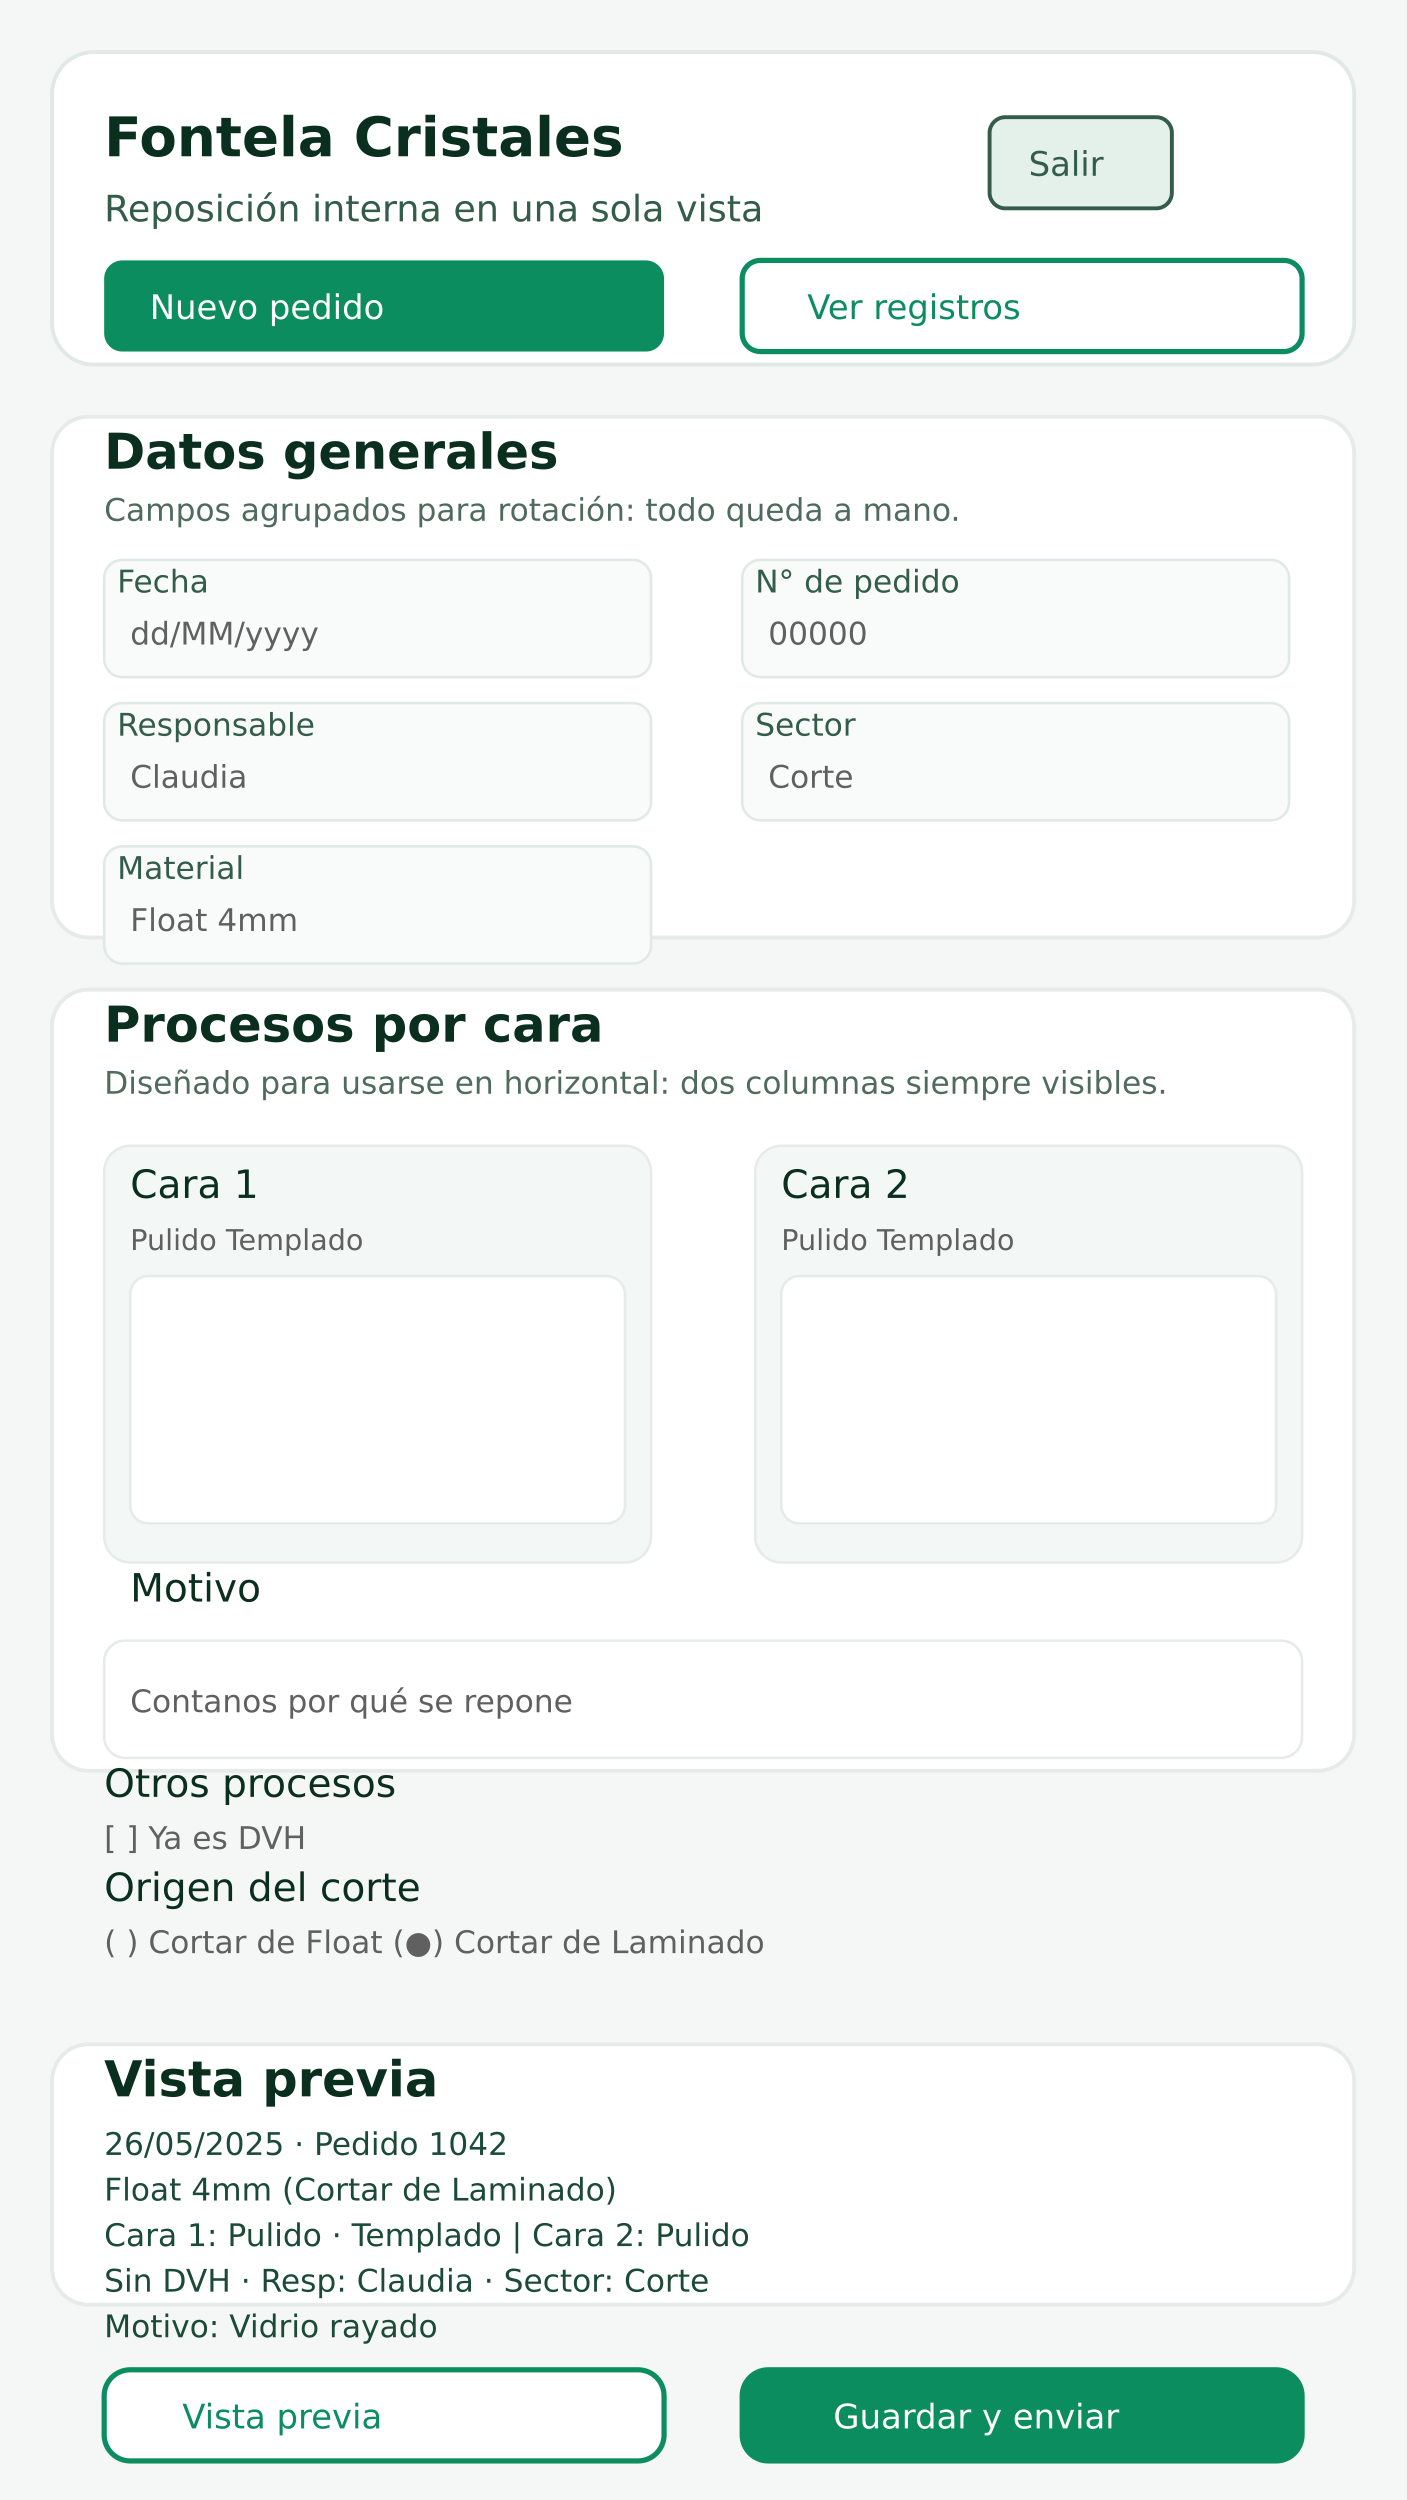
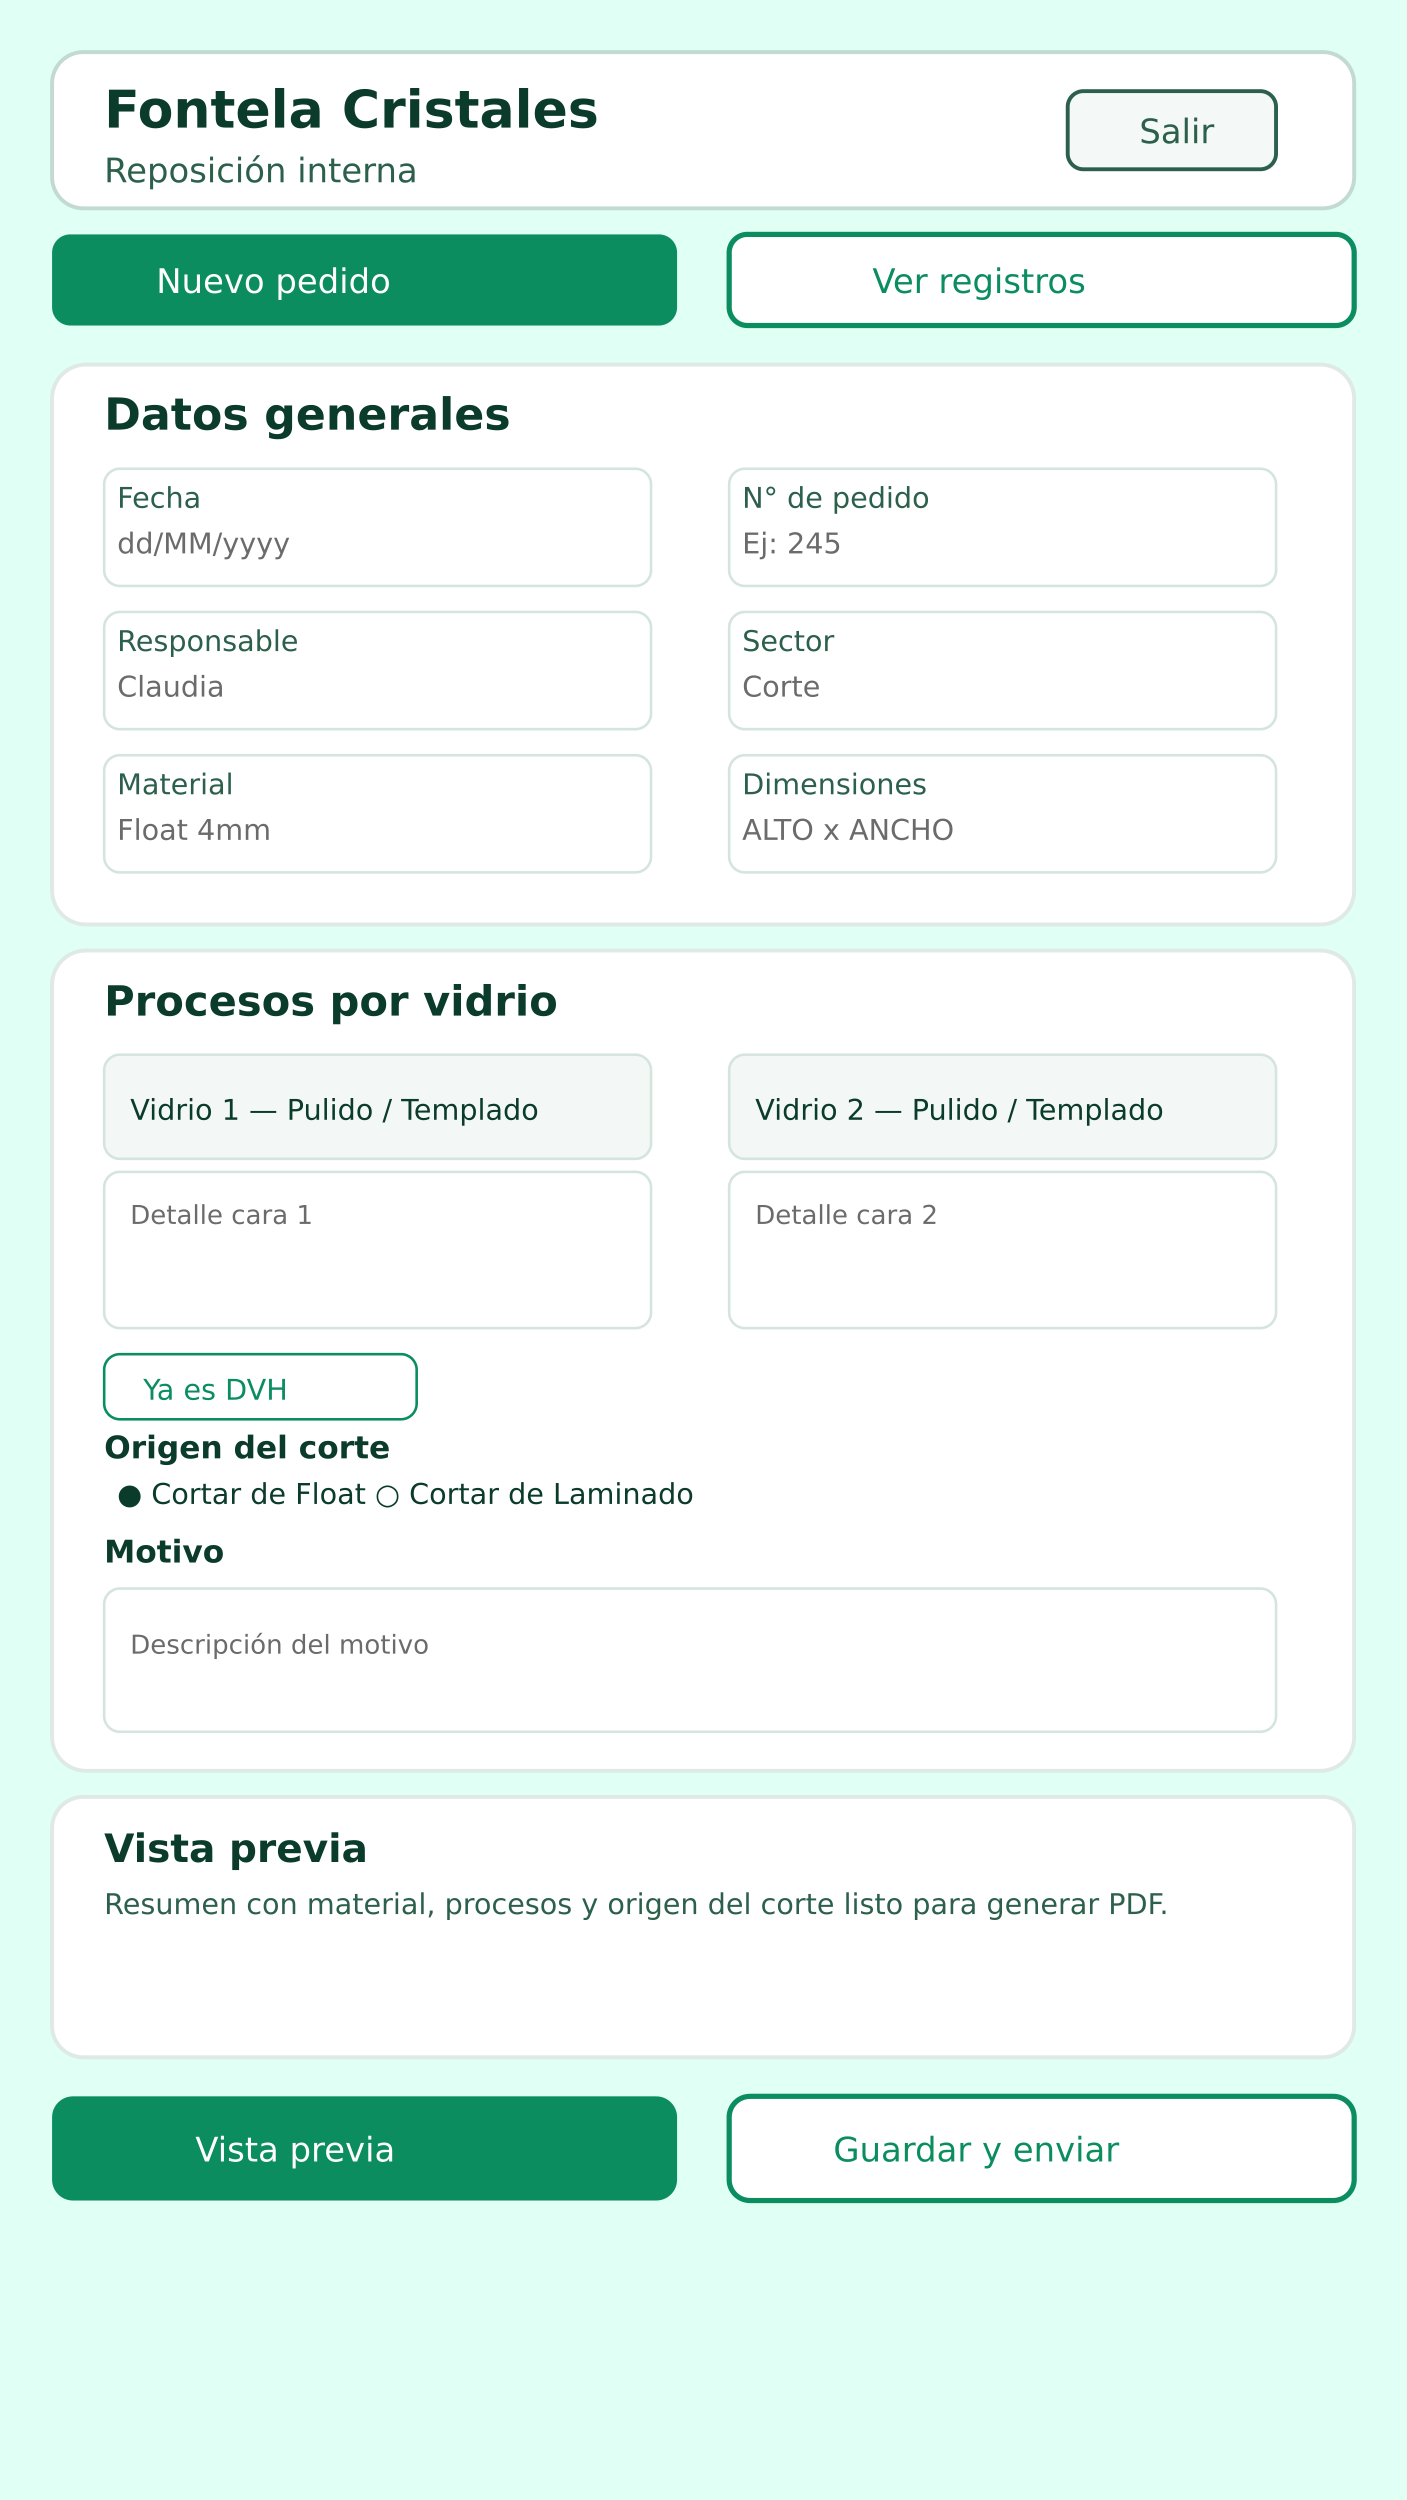
<svg xmlns="http://www.w3.org/2000/svg" viewBox="0 0 1080 1920" width="1080" height="1920" fill="none">
-   <rect width="1080" height="1920" fill="#F5F7F6" />
-   <rect x="40" y="40" width="1000" height="240" rx="32" fill="white" stroke="#E1E9E6" stroke-width="3" />
-   <text x="80" y="120" font-family="'DejaVu Sans', sans-serif" font-size="42" font-weight="700" fill="#0A2F1F">Fontela Cristales</text>
-   <text x="80" y="170" font-family="'DejaVu Sans', sans-serif" font-size="28" fill="#335C4A">Reposición interna en una sola vista</text>
-   <rect x="760" y="90" width="140" height="70" rx="12" fill="#E4F0EA" stroke="#335C4A" stroke-width="3" />
-   <text x="790" y="135" font-family="'DejaVu Sans', sans-serif" font-size="26" fill="#335C4A">Salir</text>
-   <rect x="80" y="200" width="430" height="70" rx="14" fill="#0B8D60" />
-   <text x="115" y="245" font-family="'DejaVu Sans', sans-serif" font-size="26" fill="white">Nuevo pedido</text>
-   <rect x="570" y="200" width="430" height="70" rx="14" fill="white" stroke="#0B8D60" stroke-width="4" />
-   <text x="620" y="245" font-family="'DejaVu Sans', sans-serif" font-size="26" fill="#0B8D60">Ver registros</text>
-   <rect x="40" y="320" width="1000" height="400" rx="28" fill="white" stroke="#E6EBE9" stroke-width="3" />
-   <text x="80" y="360" font-family="'DejaVu Sans', sans-serif" font-size="38" font-weight="700" fill="#0A2F1F">Datos generales</text>
-   <text x="80" y="400" font-family="'DejaVu Sans', sans-serif" font-size="24" fill="#4F6B5E">Campos agrupados para rotación: todo queda a mano.</text>
-   <rect x="80" y="430" width="420" height="90" rx="14" fill="#F9FBFA" stroke="#E1E9E6" stroke-width="2" />
-   <text x="90" y="455" font-family="'DejaVu Sans', sans-serif" font-size="24" fill="#335C4A">Fecha</text>
-   <text x="100" y="495" font-family="'DejaVu Sans', sans-serif" font-size="24" fill="#606060">dd/MM/yyyy</text>
-   <rect x="570" y="430" width="420" height="90" rx="14" fill="#F9FBFA" stroke="#E1E9E6" stroke-width="2" />
-   <text x="580" y="455" font-family="'DejaVu Sans', sans-serif" font-size="24" fill="#335C4A">N° de pedido</text>
-   <text x="590" y="495" font-family="'DejaVu Sans', sans-serif" font-size="24" fill="#606060">00000</text>
-   <rect x="80" y="540" width="420" height="90" rx="14" fill="#F9FBFA" stroke="#E1E9E6" stroke-width="2" />
-   <text x="90" y="565" font-family="'DejaVu Sans', sans-serif" font-size="24" fill="#335C4A">Responsable</text>
-   <text x="100" y="605" font-family="'DejaVu Sans', sans-serif" font-size="24" fill="#606060">Claudia</text>
-   <rect x="570" y="540" width="420" height="90" rx="14" fill="#F9FBFA" stroke="#E1E9E6" stroke-width="2" />
-   <text x="580" y="565" font-family="'DejaVu Sans', sans-serif" font-size="24" fill="#335C4A">Sector</text>
-   <text x="590" y="605" font-family="'DejaVu Sans', sans-serif" font-size="24" fill="#606060">Corte</text>
-   <rect x="80" y="650" width="420" height="90" rx="14" fill="#F9FBFA" stroke="#E1E9E6" stroke-width="2" />
-   <text x="90" y="675" font-family="'DejaVu Sans', sans-serif" font-size="24" fill="#335C4A">Material</text>
-   <text x="100" y="715" font-family="'DejaVu Sans', sans-serif" font-size="24" fill="#606060">Float 4mm</text>
-   <rect x="40" y="760" width="1000" height="600" rx="28" fill="white" stroke="#E6EBE9" stroke-width="3" />
-   <text x="80" y="800" font-family="'DejaVu Sans', sans-serif" font-size="38" font-weight="700" fill="#0A2F1F">Procesos por cara</text>
-   <text x="80" y="840" font-family="'DejaVu Sans', sans-serif" font-size="24" fill="#4F6B5E">Diseñado para usarse en horizontal: dos columnas siempre visibles.</text>
-   <rect x="80" y="880" width="420" height="320" rx="20" fill="#F3F8F6" stroke="#E6EBE9" stroke-width="2" />
-   <rect x="580" y="880" width="420" height="320" rx="20" fill="#F3F8F6" stroke="#E6EBE9" stroke-width="2" />
-   <text x="100" y="920" font-family="'DejaVu Sans', sans-serif" font-size="30" fill="#0A2F1F">Cara 1</text>
-   <text x="600" y="920" font-family="'DejaVu Sans', sans-serif" font-size="30" fill="#0A2F1F">Cara 2</text>
-   <text x="100" y="960" font-family="'DejaVu Sans', sans-serif" font-size="22" fill="#606060">Pulido   Templado</text>
-   <text x="600" y="960" font-family="'DejaVu Sans', sans-serif" font-size="22" fill="#606060">Pulido   Templado</text>
-   <rect x="100" y="980" width="380" height="190" rx="14" fill="white" stroke="#E6EBE9" stroke-width="2" />
-   <rect x="600" y="980" width="380" height="190" rx="14" fill="white" stroke="#E6EBE9" stroke-width="2" />
-   <text x="100" y="1230" font-family="'DejaVu Sans', sans-serif" font-size="30" fill="#0A2F1F">Motivo</text>
-   <rect x="80" y="1260" width="920" height="90" rx="16" fill="white" stroke="#E6EBE9" stroke-width="2" />
-   <text x="100" y="1315" font-family="'DejaVu Sans', sans-serif" font-size="24" fill="#606060">Contanos por qué se repone</text>
-   <text x="80" y="1380" font-family="'DejaVu Sans', sans-serif" font-size="30" fill="#0A2F1F">Otros procesos</text>
-   <text x="80" y="1420" font-family="'DejaVu Sans', sans-serif" font-size="24" fill="#606060">[ ] Ya es DVH</text>
-   <text x="80" y="1460" font-family="'DejaVu Sans', sans-serif" font-size="30" fill="#0A2F1F">Origen del corte</text>
-   <text x="80" y="1500" font-family="'DejaVu Sans', sans-serif" font-size="24" fill="#606060">( ) Cortar de Float    (●) Cortar de Laminado</text>
-   <rect x="40" y="1570" width="1000" height="200" rx="28" fill="white" stroke="#E6EBE9" stroke-width="3" />
-   <text x="80" y="1610" font-family="'DejaVu Sans', sans-serif" font-size="38" font-weight="700" fill="#0A2F1F">Vista previa</text>
-   <text x="80" y="1655" font-family="'DejaVu Sans', sans-serif" font-size="24" fill="#1B4B38">26/05/2025 · Pedido 1042</text>
-   <text x="80" y="1690" font-family="'DejaVu Sans', sans-serif" font-size="24" fill="#1B4B38">Float 4mm (Cortar de Laminado)</text>
-   <text x="80" y="1725" font-family="'DejaVu Sans', sans-serif" font-size="24" fill="#1B4B38">Cara 1: Pulido · Templado | Cara 2: Pulido</text>
-   <text x="80" y="1760" font-family="'DejaVu Sans', sans-serif" font-size="24" fill="#1B4B38">Sin DVH · Resp: Claudia · Sector: Corte</text>
-   <text x="80" y="1795" font-family="'DejaVu Sans', sans-serif" font-size="24" fill="#1B4B38">Motivo: Vidrio rayado</text>
-   <rect x="80" y="1820" width="430" height="70" rx="20" fill="white" stroke="#0B8D60" stroke-width="4" />
-   <text x="140" y="1865" font-family="'DejaVu Sans', sans-serif" font-size="26" fill="#0B8D60">Vista previa</text>
-   <rect x="570" y="1820" width="430" height="70" rx="20" fill="#0B8D60" stroke="#0B8D60" stroke-width="4" />
-   <text x="640" y="1865" font-family="'DejaVu Sans', sans-serif" font-size="26" fill="white">Guardar y enviar</text>
+   <rect width="1080" height="1920" fill="#E0FFF5" />
+   <rect x="40" y="40" width="1000" height="120" rx="24" fill="#FFFFFF" stroke="#C2DAD1" stroke-width="3" />
+   <text x="80" y="98" font-family="'DejaVu Sans', sans-serif" font-size="40" font-weight="700" fill="#0B3B2B">Fontela Cristales</text>
+   <text x="80" y="140" font-family="'DejaVu Sans', sans-serif" font-size="26" fill="#2C604C">Reposición interna</text>
+   <rect x="820" y="70" width="160" height="60" rx="12" fill="#F4F8F6" stroke="#2C604C" stroke-width="3" />
+   <text x="875" y="110" font-family="'DejaVu Sans', sans-serif" font-size="26" fill="#2C604C">Salir</text>
+   <rect x="40" y="180" width="480" height="70" rx="14" fill="#0B8D60" />
+   <text x="120" y="225" font-family="'DejaVu Sans', sans-serif" font-size="26" fill="#FFFFFF">Nuevo pedido</text>
+   <rect x="560" y="180" width="480" height="70" rx="14" fill="#FFFFFF" stroke="#0B8D60" stroke-width="4" />
+   <text x="670" y="225" font-family="'DejaVu Sans', sans-serif" font-size="26" fill="#0B8D60">Ver registros</text>
+   <rect x="40" y="280" width="1000" height="430" rx="26" fill="#FFFFFF" stroke="#DFE9E5" stroke-width="3" />
+   <text x="80" y="330" font-family="'DejaVu Sans', sans-serif" font-size="34" font-weight="700" fill="#0B3B2B">Datos generales</text>
+   <rect x="80" y="360" width="420" height="90" rx="12" fill="#FFFFFF" stroke="#D5E4DD" stroke-width="2" />
+   <text x="90" y="390" font-family="'DejaVu Sans', sans-serif" font-size="22" fill="#2C604C">Fecha</text>
+   <text x="90" y="425" font-family="'DejaVu Sans', sans-serif" font-size="22" fill="#6B6B6B">dd/MM/yyyy</text>
+   <rect x="560" y="360" width="420" height="90" rx="12" fill="#FFFFFF" stroke="#D5E4DD" stroke-width="2" />
+   <text x="570" y="390" font-family="'DejaVu Sans', sans-serif" font-size="22" fill="#2C604C">N° de pedido</text>
+   <text x="570" y="425" font-family="'DejaVu Sans', sans-serif" font-size="22" fill="#6B6B6B">Ej: 245</text>
+   <rect x="80" y="470" width="420" height="90" rx="12" fill="#FFFFFF" stroke="#D5E4DD" stroke-width="2" />
+   <text x="90" y="500" font-family="'DejaVu Sans', sans-serif" font-size="22" fill="#2C604C">Responsable</text>
+   <text x="90" y="535" font-family="'DejaVu Sans', sans-serif" font-size="22" fill="#6B6B6B">Claudia</text>
+   <rect x="560" y="470" width="420" height="90" rx="12" fill="#FFFFFF" stroke="#D5E4DD" stroke-width="2" />
+   <text x="570" y="500" font-family="'DejaVu Sans', sans-serif" font-size="22" fill="#2C604C">Sector</text>
+   <text x="570" y="535" font-family="'DejaVu Sans', sans-serif" font-size="22" fill="#6B6B6B">Corte</text>
+   <rect x="80" y="580" width="420" height="90" rx="12" fill="#FFFFFF" stroke="#D5E4DD" stroke-width="2" />
+   <text x="90" y="610" font-family="'DejaVu Sans', sans-serif" font-size="22" fill="#2C604C">Material</text>
+   <text x="90" y="645" font-family="'DejaVu Sans', sans-serif" font-size="22" fill="#6B6B6B">Float 4mm</text>
+   <rect x="560" y="580" width="420" height="90" rx="12" fill="#FFFFFF" stroke="#D5E4DD" stroke-width="2" />
+   <text x="570" y="610" font-family="'DejaVu Sans', sans-serif" font-size="22" fill="#2C604C">Dimensiones</text>
+   <text x="570" y="645" font-family="'DejaVu Sans', sans-serif" font-size="22" fill="#6B6B6B">ALTO x ANCHO</text>
+   <rect x="40" y="730" width="1000" height="630" rx="26" fill="#FFFFFF" stroke="#DFE9E5" stroke-width="3" />
+   <text x="80" y="780" font-family="'DejaVu Sans', sans-serif" font-size="32" font-weight="700" fill="#0B3B2B">Procesos por vidrio</text>
+   <rect x="80" y="810" width="420" height="80" rx="12" fill="#F3F8F6" stroke="#D5E4DD" stroke-width="2" />
+   <text x="100" y="860" font-family="'DejaVu Sans', sans-serif" font-size="22" fill="#0B3B2B">Vidrio 1 — Pulido / Templado</text>
+   <rect x="80" y="900" width="420" height="120" rx="12" fill="#FFFFFF" stroke="#D5E4DD" stroke-width="2" />
+   <text x="100" y="940" font-family="'DejaVu Sans', sans-serif" font-size="20" fill="#6B6B6B">Detalle cara 1</text>
+   <rect x="560" y="810" width="420" height="80" rx="12" fill="#F3F8F6" stroke="#D5E4DD" stroke-width="2" />
+   <text x="580" y="860" font-family="'DejaVu Sans', sans-serif" font-size="22" fill="#0B3B2B">Vidrio 2 — Pulido / Templado</text>
+   <rect x="560" y="900" width="420" height="120" rx="12" fill="#FFFFFF" stroke="#D5E4DD" stroke-width="2" />
+   <text x="580" y="940" font-family="'DejaVu Sans', sans-serif" font-size="20" fill="#6B6B6B">Detalle cara 2</text>
+   <rect x="80" y="1040" width="240" height="50" rx="12" fill="#FFFFFF" stroke="#0B8D60" stroke-width="2" />
+   <text x="110" y="1075" font-family="'DejaVu Sans', sans-serif" font-size="22" fill="#0B8D60">Ya es DVH</text>
+   <text x="80" y="1120" font-family="'DejaVu Sans', sans-serif" font-size="24" font-weight="700" fill="#0B3B2B">Origen del corte</text>
+   <text x="90" y="1155" font-family="'DejaVu Sans', sans-serif" font-size="22" fill="#0B3B2B">● Cortar de Float   ○ Cortar de Laminado</text>
+   <text x="80" y="1200" font-family="'DejaVu Sans', sans-serif" font-size="24" font-weight="700" fill="#0B3B2B">Motivo</text>
+   <rect x="80" y="1220" width="900" height="110" rx="12" fill="#FFFFFF" stroke="#D5E4DD" stroke-width="2" />
+   <text x="100" y="1270" font-family="'DejaVu Sans', sans-serif" font-size="20" fill="#6B6B6B">Descripción del motivo</text>
+   <rect x="40" y="1380" width="1000" height="200" rx="24" fill="#FFFFFF" stroke="#DFE9E5" stroke-width="3" />
+   <text x="80" y="1430" font-family="'DejaVu Sans', sans-serif" font-size="30" font-weight="700" fill="#0B3B2B">Vista previa</text>
+   <text x="80" y="1470" font-family="'DejaVu Sans', sans-serif" font-size="22" fill="#2C604C">Resumen con material, procesos y origen del corte listo para generar PDF.</text>
+   <rect x="40" y="1610" width="480" height="80" rx="16" fill="#0B8D60" />
+   <text x="150" y="1660" font-family="'DejaVu Sans', sans-serif" font-size="26" fill="#FFFFFF">Vista previa</text>
+   <rect x="560" y="1610" width="480" height="80" rx="16" fill="#FFFFFF" stroke="#0B8D60" stroke-width="4" />
+   <text x="640" y="1660" font-family="'DejaVu Sans', sans-serif" font-size="26" fill="#0B8D60">Guardar y enviar</text>
</svg>
